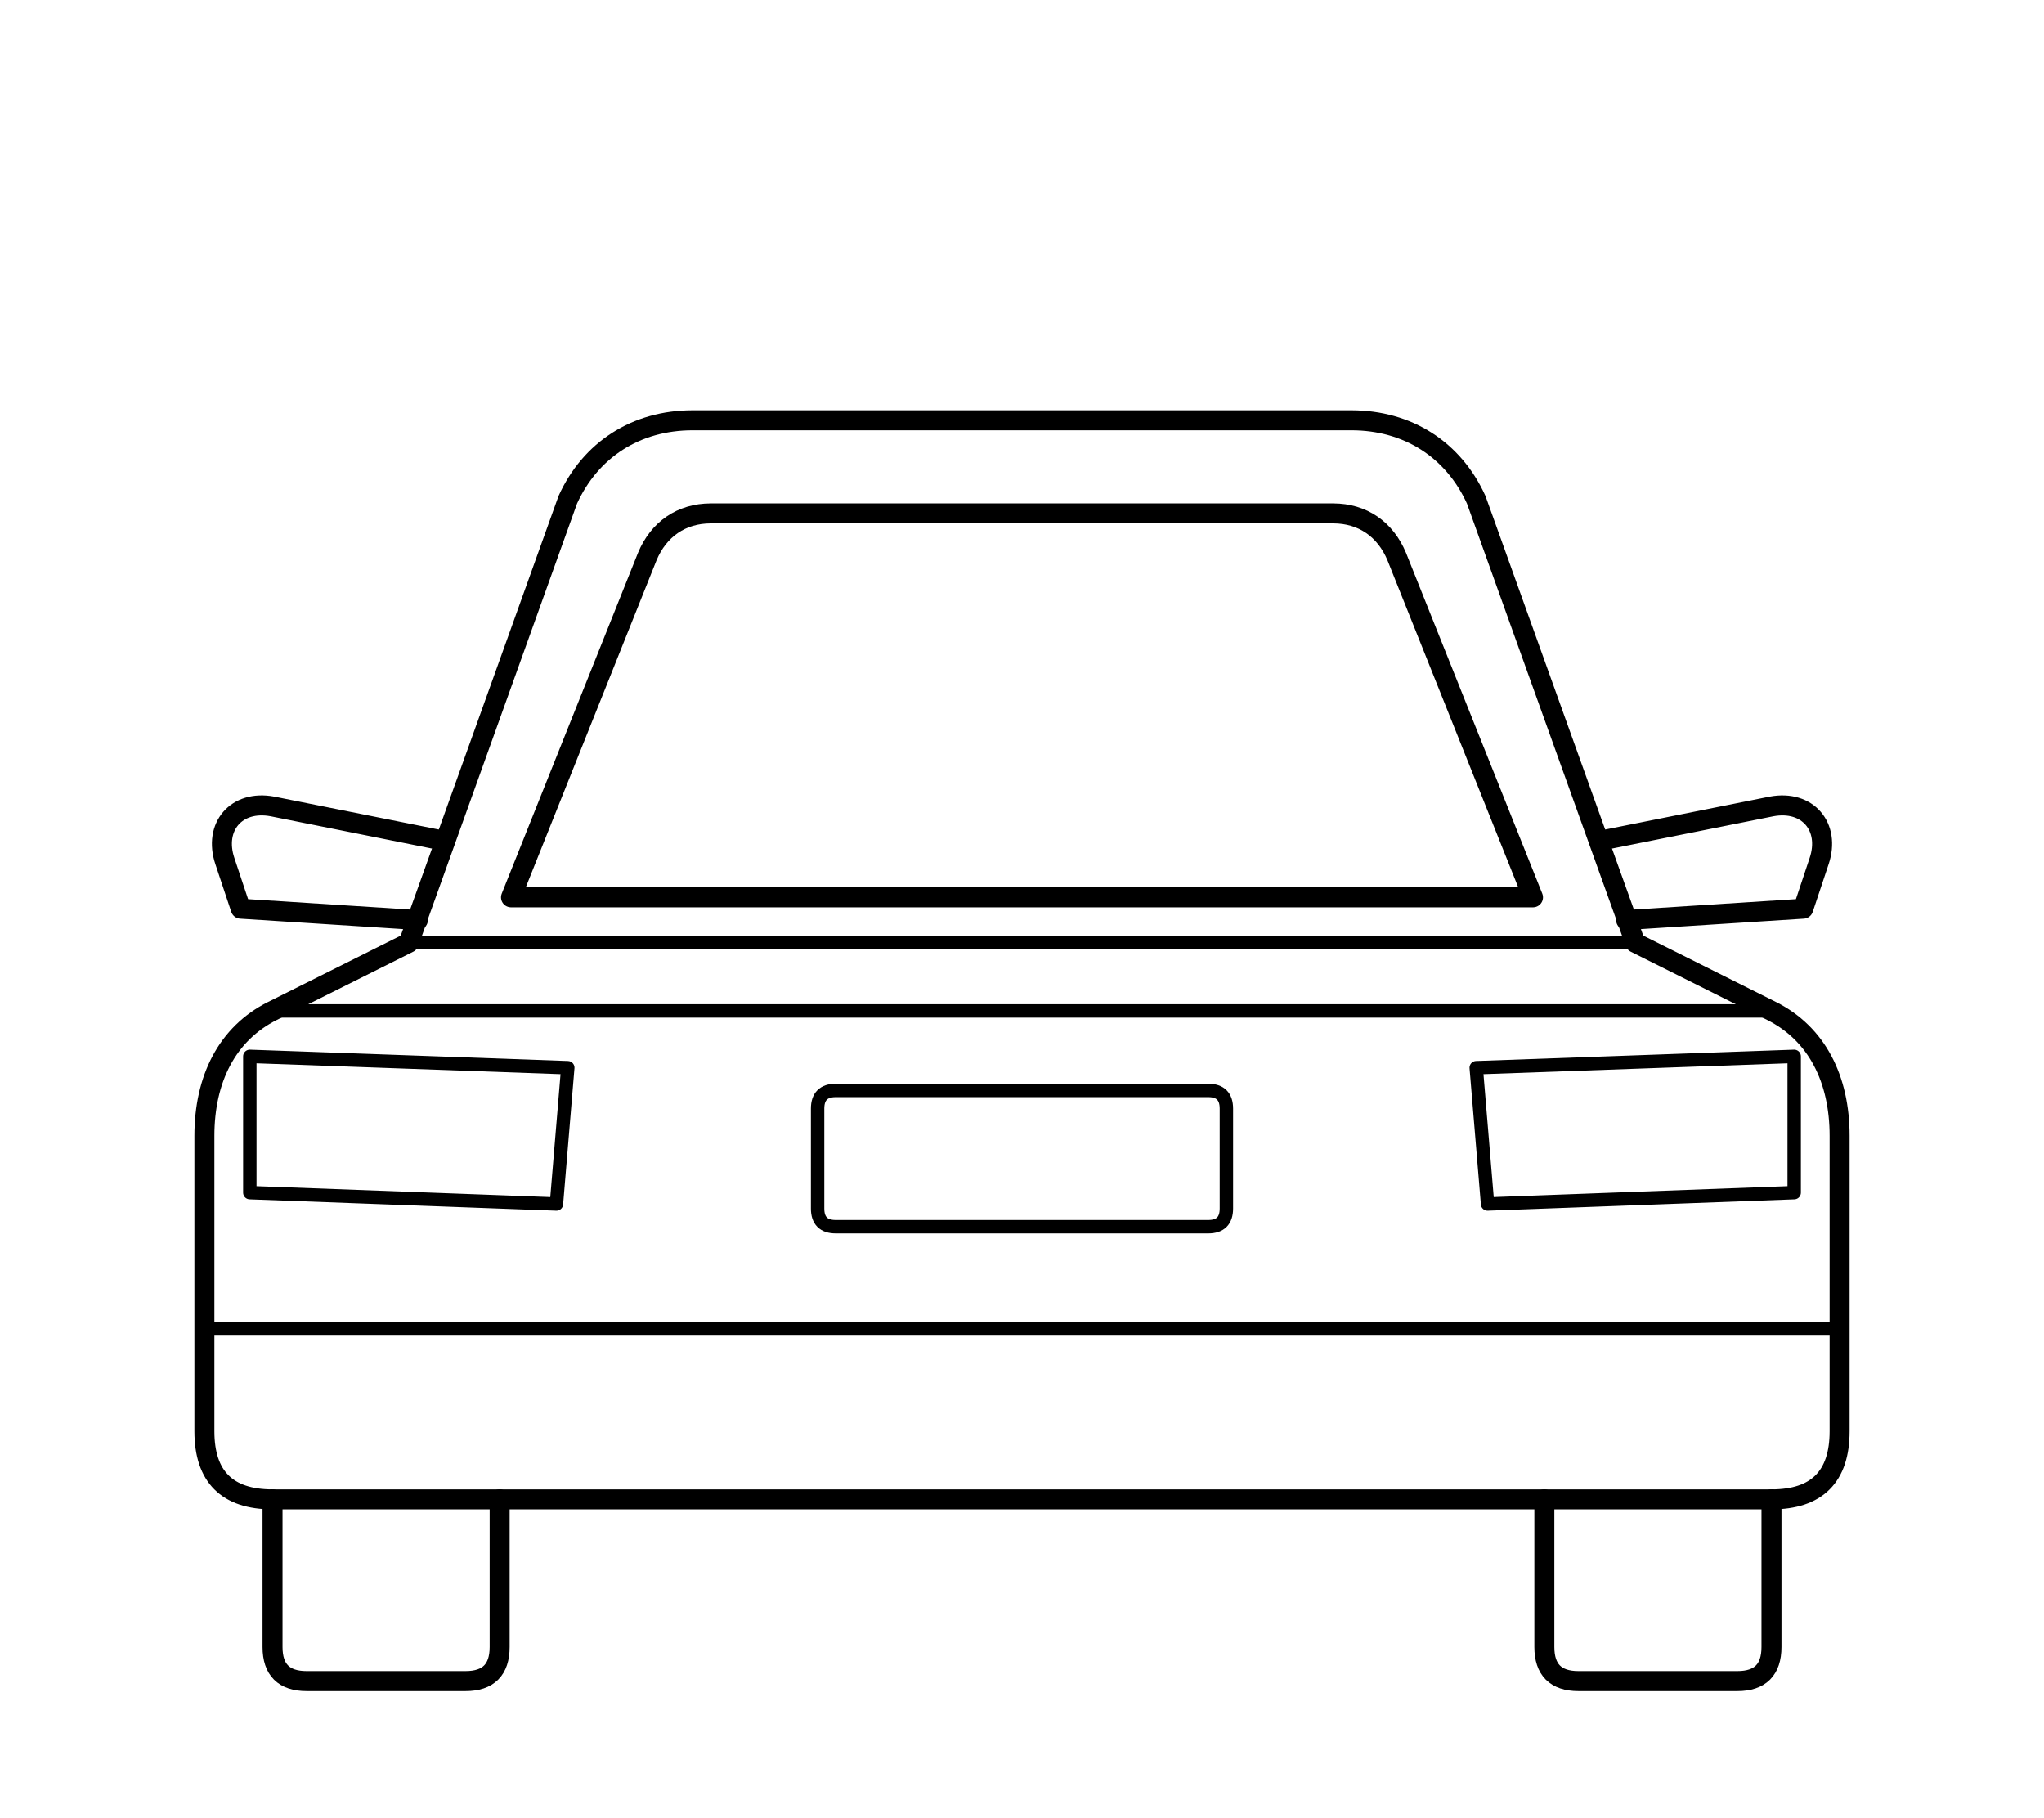
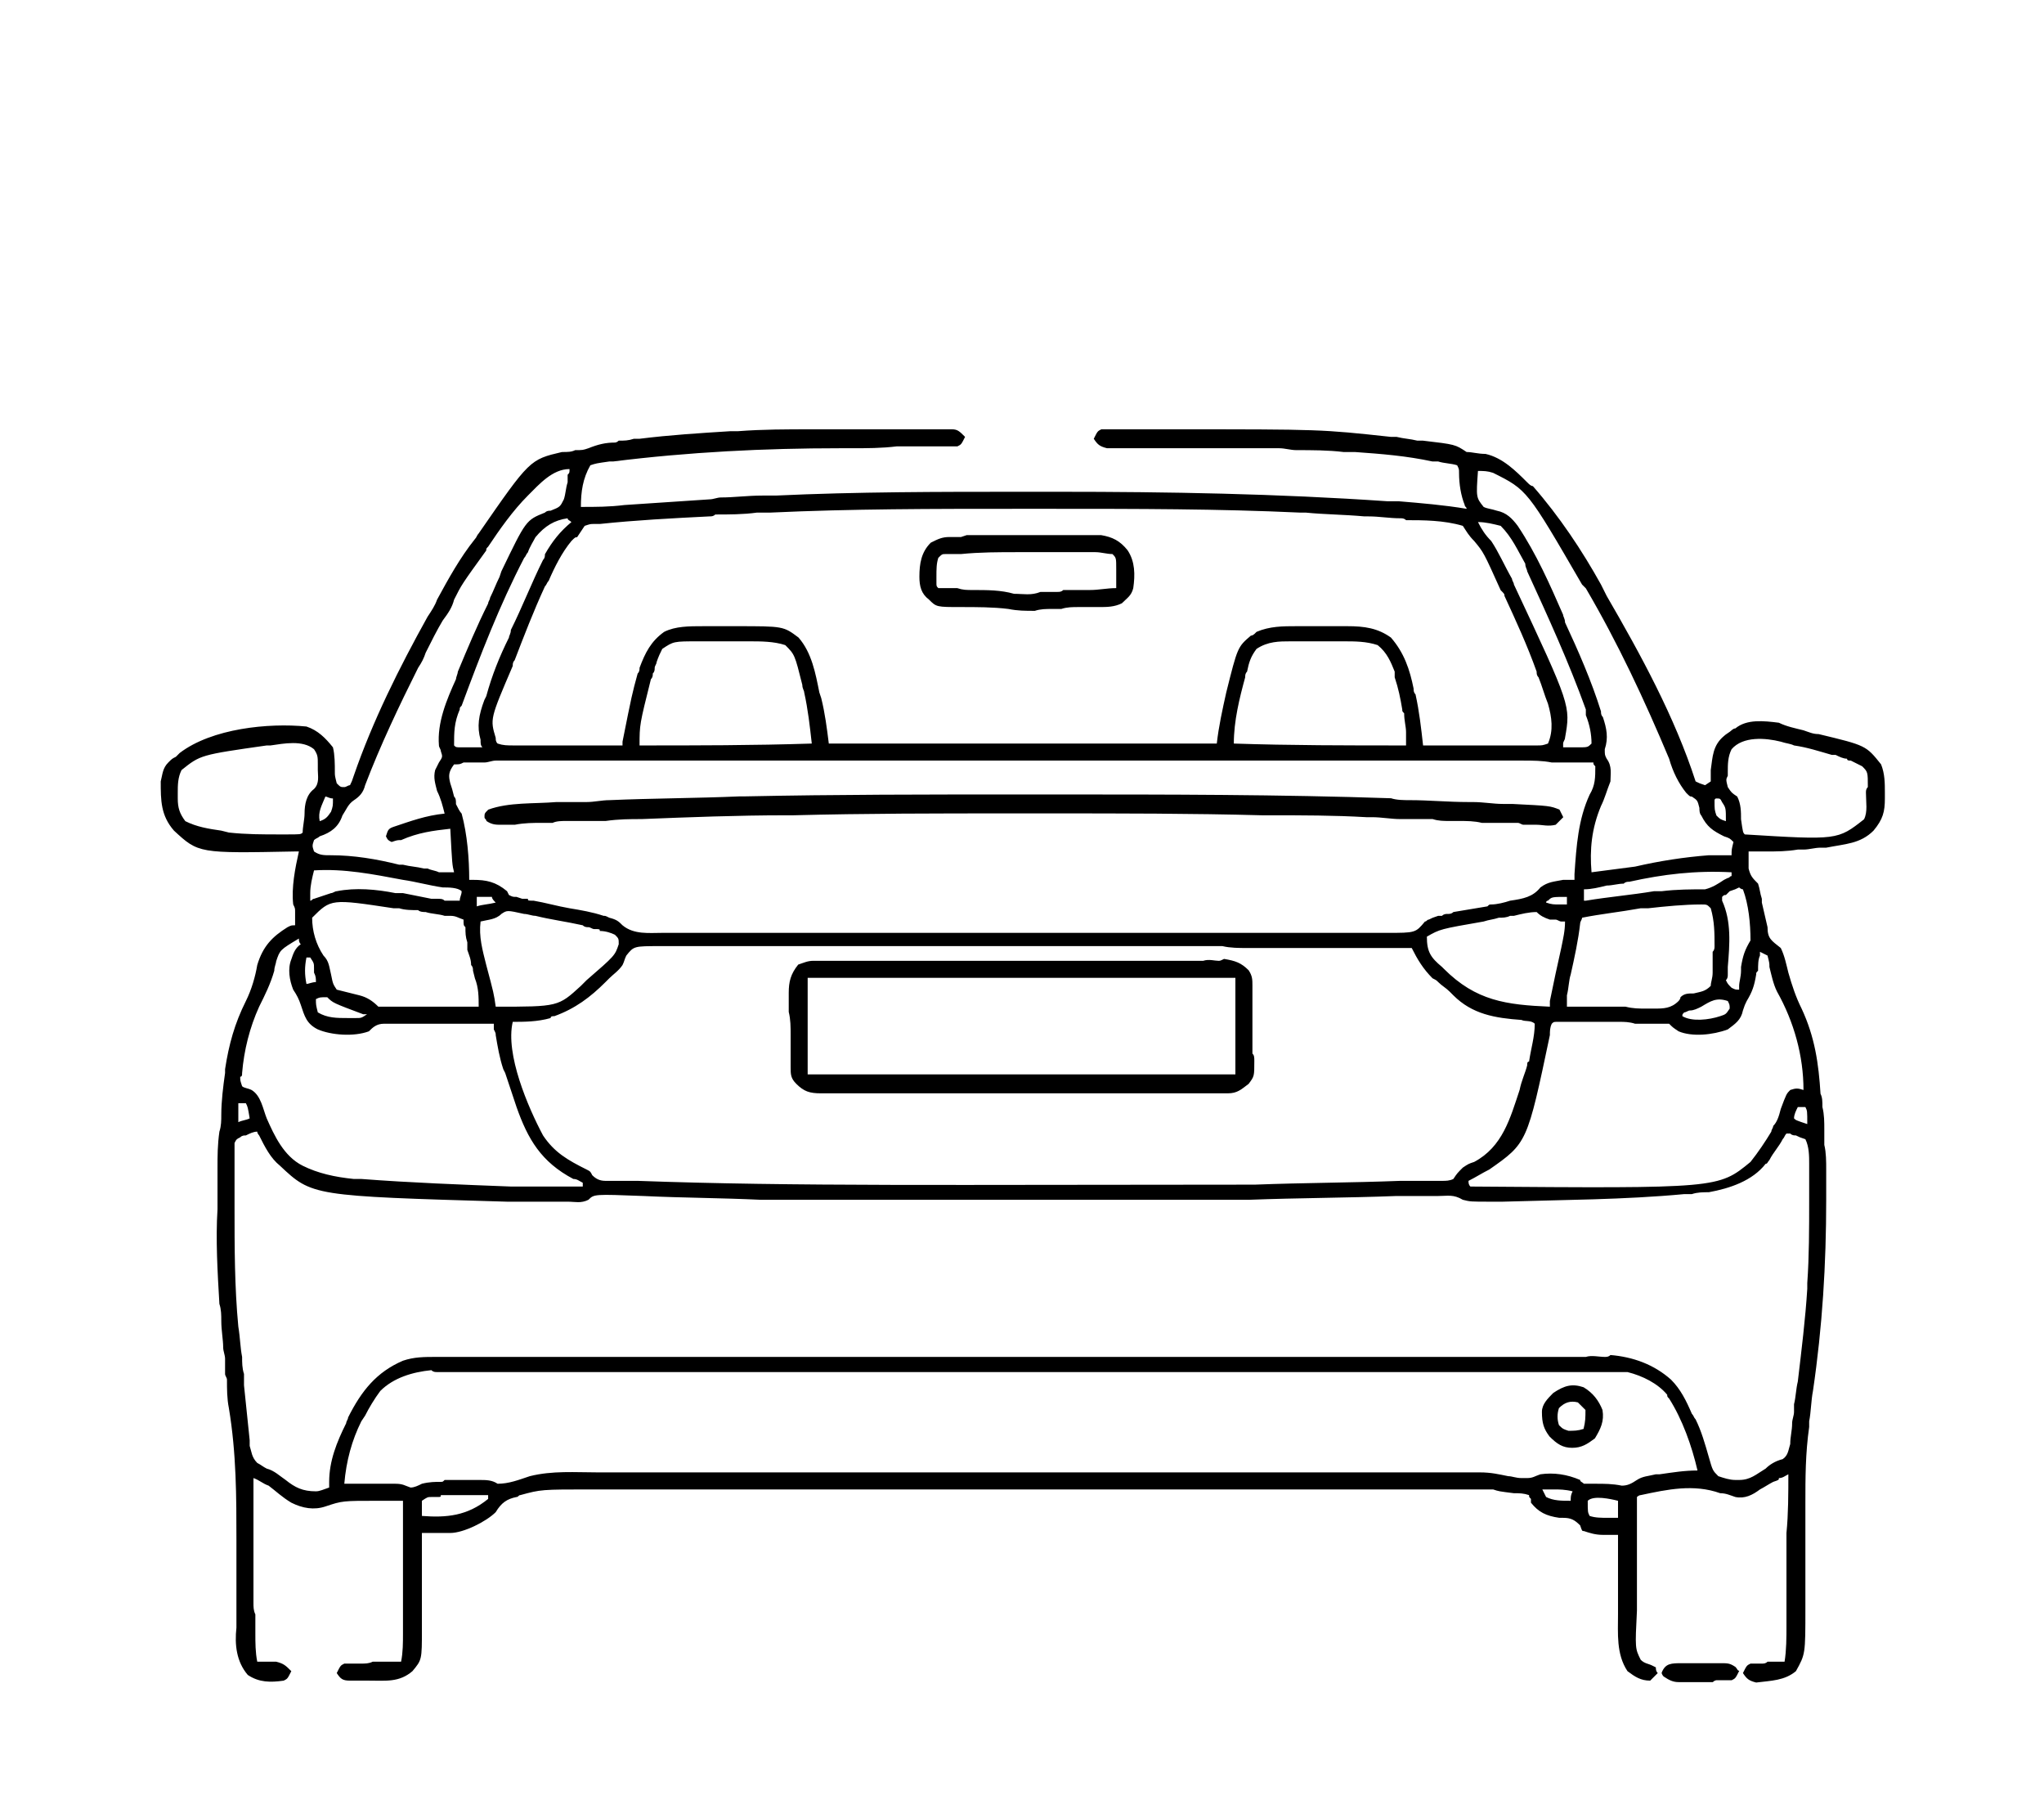
- <svg xmlns="http://www.w3.org/2000/svg" viewBox="0 0 90 80" fill="none" stroke="#000" stroke-linecap="round" stroke-linejoin="round">
-   <g stroke-width="0.88">
-     <path d="M12 66H78C80 66 81 65 81 63V50C81 47.5 80 45.5 78 44.5L72 41.5L65 22C64 19.8 62 18.5 59.5 18.5H30.5C28 18.5 26 19.8 25 22L18 41.5L12 44.5C10 45.5 9 47.5 9 50V63C9 65 10 66 12 66Z" />
-     <path d="M22.5 39.5L28.5 24.5C29 23.3 30 22.6 31.3 22.6H58.7C60 22.6 61 23.3 61.5 24.5L67.5 39.5Z" />
-     <path d="M19.5 37L12 35.5C10.4 35.2 9.4 36.4 9.9 37.9L10.6 40L18.4 40.5" />
-     <path d="M 70.5 37 L 78 35.5 C 79.6 35.2 80.6 36.4 80.1 37.9 L 79.4 40 L 71.6 40.5" />
-     <path d="M12 66V72.5Q12 74 13.5 74H20.5Q22 74 22 72.5V66" />
-     <path d="M68 66V72.5Q68 74 69.5 74H76.5Q78 74 78 72.5V66" />
-   </g>
-   <g stroke-width="0.59">
-     <path d="M12 44.5H78M18 41.5H72" />
-     <path d="M11 46.5L25 47L24.5 53L11 52.5Z" />
-     <path d="M 79 46.5 L 65 47 L 65.5 53 L 79 52.5 Z" />
-     <path d="M36.8 48H53.2Q54 48 54 48.8V53.2Q54 54 53.2 54H36.8Q36 54 36 53.2V48.8Q36 48 36.8 48Z" />
-     <path d="M9 58.5H81" />
+ <svg xmlns="http://www.w3.org/2000/svg" viewBox="0 0 90 80">
+   <g fill="#000" stroke="none" fill-rule="evenodd" transform="translate(2.81 14.90) scale(0.083333)">
+     <path d="M0 0 C11 -0 23 -0 34 -0 C38 -0 41 -0 45 -0 C49 -0 54 -0 58 -0 C60 -0 61 -0 63 -0 C65 -0 67 -0 70 -0 C70 -0 70 -0 74 -0 C77 0 78 1 81 4 C79 8 79 8 77 9 C75 9 72 9 70 9 C70 9 70 9 68 9 C65 9 63 9 61 9 C59 9 57 9 56 9 C52 9 49 9 45 9 C37 10 29 10 21 10 C19 10 17 10 15 10 C-25 10 -65 12 -105 17 C-105 17 -105 17 -107 17 C-114 18 -114 18 -117 19 C-121 26 -122 33 -122 41 C-114 41 -107 41 -99 40 C-84 39 -69 38 -54 37 C-52 37 -50 36 -48 36 C-41 36 -34 35 -26 35 C-24 35 -22 35 -19 35 C24 33 67 33 110 33 C117 33 124 33 131 33 C188 33 246 34 304 38 C306 38 308 38 310 38 C322 39 334 40 346 42 C346 41 345 41 345 40 C343 35 342 29 342 23 C342 21 342 21 341 19 C338 18 334 18 331 17 C330 17 329 17 328 17 C314 14 301 13 287 12 C285 12 283 12 281 12 C273 11 264 11 256 11 C253 11 250 10 247 10 C235 10 223 10 210 10 C205 10 200 10 195 10 C190 10 185 10 180 10 C176 10 173 10 170 10 C169 10 167 10 166 10 C163 10 161 10 159 10 C158 10 157 10 156 10 C152 9 151 8 149 5 C151 1 151 1 153 0 C155 -0 157 -0 159 -0 C160 -0 160 -0 161 -0 C163 -0 165 -0 168 -0 C169 -0 171 -0 172 -0 C176 -0 180 -0 185 -0 C187 -0 190 -0 192 -0 C269 -0 269 -0 306 4 C307 4 308 4 309 4 C313 5 316 5 320 6 C321 6 322 6 323 6 C340 8 340 8 346 12 C349 12 352 13 356 13 C365 15 372 22 378 28 C379 29 380 30 381 30 C395 46 407 64 417 82 C418 84 419 86 420 88 C438 119 456 152 467 186 C469 187 469 187 472 188 C472 188 472 188 475 186 C475 183 475 183 475 180 C476 173 476 167 482 162 C483 161 485 160 486 159 C486 159 487 158 488 158 C494 153 503 154 511 155 C515 157 520 158 524 159 C527 160 529 161 532 161 C557 167 557 167 565 177 C567 182 567 187 567 192 C567 193 567 194 567 195 C567 202 566 206 561 212 C554 219 546 219 536 221 C535 221 534 221 533 221 C530 221 527 222 524 222 C523 222 522 222 521 222 C515 223 510 223 504 223 C503 223 502 223 501 223 C499 223 497 223 495 223 C495 225 495 227 495 229 C495 230 495 231 495 232 C496 236 497 237 500 240 C501 243 501 245 502 248 C502 248 502 249 502 250 C503 254 504 259 505 263 C505 269 507 270 512 274 C514 278 515 283 516 287 C518 294 520 300 523 306 C530 321 532 335 533 351 C534 353 534 355 534 358 C535 362 535 366 535 370 C535 376 535 376 535 378 C536 382 536 387 536 391 C536 392 536 393 536 394 C536 397 536 401 536 404 C536 404 536 404 536 407 C536 441 534 474 529 508 C528 513 528 519 527 524 C527 525 527 526 527 527 C525 541 525 554 525 567 C525 570 525 573 525 576 C525 585 525 593 525 602 C525 607 525 612 525 617 C525 619 525 621 525 623 C525 647 525 647 520 656 C514 661 507 661 499 662 C495 661 494 660 492 657 C494 653 494 653 496 652 C497 652 499 652 500 652 C501 652 502 652 502 652 C503 652 504 652 505 651 C505 651 505 651 507 651 C510 651 512 651 514 651 C515 645 515 638 515 632 C515 631 515 631 515 629 C515 626 515 623 515 621 C515 619 515 617 515 615 C515 609 515 604 515 599 C515 594 515 588 515 583 C516 573 516 562 516 552 C514 553 513 554 511 554 C511 555 511 555 508 556 C506 557 503 559 501 560 C497 563 493 565 488 564 C485 563 483 562 480 562 C466 557 452 560 438 563 C437 563 436 564 436 564 C436 567 436 567 436 571 C436 572 436 572 436 573 C436 575 436 578 436 580 C436 582 436 583 436 585 C436 589 436 592 436 596 C436 600 436 604 436 609 C436 612 436 616 436 619 C436 621 436 622 436 624 C435 644 435 644 438 650 C440 652 442 652 444 653 C444 653 444 653 446 654 C446 655 446 656 447 657 C445 659 445 659 443 661 C438 661 435 659 431 656 C425 647 426 636 426 626 C426 625 426 625 426 622 C426 618 426 615 426 611 C426 608 426 606 426 603 C426 597 426 590 426 584 C425 584 424 584 424 584 C423 584 422 584 421 584 C420 584 419 584 418 584 C414 584 411 583 408 582 C407 582 407 582 406 579 C403 576 401 575 397 575 C396 575 396 575 395 575 C388 574 384 572 380 567 C380 566 380 566 380 565 C379 564 379 564 379 563 C376 562 374 562 371 562 C363 561 363 561 360 560 C357 560 354 560 352 560 C351 560 351 560 349 560 C346 560 344 560 341 560 C339 560 337 560 335 560 C329 560 324 560 318 560 C312 560 306 560 300 560 C289 560 278 560 266 560 C256 560 246 560 236 560 C235 560 234 560 234 560 C231 560 228 560 225 560 C199 560 173 560 147 560 C124 560 101 560 78 560 C52 560 26 560 0 560 C-2 560 -5 560 -8 560 C-8 560 -8 560 -10 560 C-20 560 -30 560 -41 560 C-52 560 -64 560 -76 560 C-82 560 -88 560 -94 560 C-99 560 -105 560 -110 560 C-112 560 -114 560 -116 560 C-143 560 -143 560 -154 563 C-155 563 -155 564 -156 564 C-161 565 -164 567 -167 572 C-172 577 -184 583 -191 583 C-192 583 -192 583 -193 583 C-194 583 -195 583 -196 583 C-196 583 -197 583 -198 583 C-199 583 -199 583 -200 583 C-202 583 -204 583 -206 583 C-206 583 -206 583 -206 585 C-206 592 -206 599 -206 606 C-206 610 -206 614 -206 617 C-206 621 -206 624 -206 628 C-206 630 -206 632 -206 634 C-206 650 -206 650 -211 656 C-218 662 -225 661 -234 661 C-235 661 -236 661 -237 661 C-239 661 -240 661 -241 661 C-242 661 -242 661 -244 661 C-248 661 -249 660 -251 657 C-249 653 -249 653 -247 652 C-245 652 -243 652 -240 652 C-240 652 -239 652 -238 652 C-236 652 -234 652 -232 651 C-231 651 -229 651 -228 651 C-224 651 -221 651 -217 651 C-216 646 -216 641 -216 636 C-216 635 -216 635 -216 634 C-216 631 -216 629 -216 626 C-216 625 -216 623 -216 621 C-216 617 -216 612 -216 607 C-216 603 -216 598 -216 593 C-216 584 -216 575 -216 566 C-220 566 -223 566 -226 566 C-227 566 -228 566 -229 566 C-248 566 -248 566 -257 569 C-263 571 -269 570 -275 567 C-280 564 -283 561 -287 558 C-290 557 -292 555 -295 554 C-295 565 -295 577 -295 588 C-295 594 -295 599 -295 604 C-295 610 -295 615 -295 620 C-295 622 -295 624 -294 626 C-294 628 -294 631 -294 634 C-294 635 -294 636 -294 636 C-294 641 -294 646 -293 651 C-293 651 -293 651 -290 651 C-289 651 -288 651 -286 651 C-286 651 -286 651 -283 651 C-279 652 -278 653 -275 656 C-277 660 -277 660 -279 661 C-286 662 -292 662 -298 658 C-304 651 -305 642 -304 633 C-304 633 -304 633 -304 630 C-304 628 -304 626 -304 624 C-304 621 -304 618 -304 615 C-304 606 -304 597 -304 587 C-304 564 -304 541 -308 517 C-309 512 -309 507 -309 502 C-309 501 -310 500 -310 499 C-310 496 -310 494 -310 491 C-310 489 -311 487 -311 485 C-311 481 -312 476 -312 471 C-312 468 -312 465 -313 462 C-314 445 -315 428 -314 412 C-314 409 -314 406 -314 403 C-314 400 -314 397 -314 393 C-314 392 -314 391 -314 390 C-314 384 -314 378 -313 371 C-312 368 -312 365 -312 362 C-312 355 -311 347 -310 340 C-310 339 -310 339 -310 338 C-308 325 -305 314 -299 302 C-296 296 -294 289 -293 283 C-290 273 -285 268 -277 263 C-275 262 -275 262 -273 262 C-273 261 -273 259 -273 258 C-273 257 -273 256 -273 255 C-273 253 -273 253 -274 251 C-275 242 -273 232 -271 223 C-271 223 -271 223 -273 223 C-324 224 -324 224 -337 212 C-344 204 -344 196 -344 186 C-343 182 -343 179 -340 176 C-338 174 -338 174 -336 173 C-335 172 -335 172 -334 171 C-317 158 -287 155 -267 157 C-261 159 -257 163 -253 168 C-252 172 -252 177 -252 181 C-252 183 -252 183 -251 187 C-249 189 -249 189 -247 189 C-246 189 -245 188 -244 188 C-243 186 -243 186 -242 183 C-232 154 -218 126 -203 99 C-201 96 -199 93 -198 90 C-192 79 -186 68 -178 58 C-177 57 -177 56 -176 55 C-149 16 -149 16 -132 12 C-129 12 -127 12 -125 11 C-121 11 -121 11 -118 10 C-113 8 -109 7 -104 7 C-104 7 -103 7 -102 6 C-99 6 -97 6 -94 5 C-93 5 -92 5 -91 5 C-75 3 -59 2 -43 1 C-42 1 -41 1 -39 1 C-26 0 -13 0 0 0 Z M-150 35 C-158 43 -165 53 -171 62 C-172 63 -172 63 -172 64 C-185 82 -185 82 -189 90 C-190 94 -192 97 -195 101 C-198 106 -201 112 -204 118 C-205 121 -206 123 -208 126 C-218 146 -228 167 -236 188 C-237 192 -239 194 -242 196 C-245 198 -246 201 -248 204 C-250 210 -254 213 -260 215 C-261 216 -262 216 -263 217 C-264 220 -264 220 -263 223 C-260 225 -258 225 -254 225 C-242 225 -230 227 -218 230 C-217 230 -217 230 -216 230 C-212 231 -209 231 -205 232 C-204 232 -204 232 -203 232 C-201 233 -199 233 -197 234 C-194 234 -194 234 -189 234 C-190 230 -190 230 -191 211 C-200 212 -208 213 -217 217 C-219 217 -219 217 -222 218 C-224 217 -224 217 -225 215 C-224 212 -224 211 -221 210 C-212 207 -204 204 -194 203 C-195 199 -196 195 -198 191 C-199 187 -200 184 -199 180 C-198 178 -198 178 -197 176 C-195 173 -195 173 -196 170 C-196 169 -197 168 -197 167 C-198 155 -193 143 -188 132 C-188 131 -187 129 -187 128 C-182 116 -177 104 -171 92 C-171 91 -170 90 -170 89 C-168 85 -167 82 -165 78 C-165 78 -165 78 -164 75 C-151 48 -151 48 -141 44 C-140 43 -139 43 -138 43 C-133 41 -133 41 -131 37 C-130 34 -130 31 -129 28 C-129 27 -129 25 -129 24 C-128 23 -128 23 -128 21 C-137 21 -144 29 -150 35 Z M352 22 C351 36 351 36 355 41 C357 42 359 42 362 43 C367 44 370 47 373 51 C383 66 390 82 397 98 C397 99 398 100 398 102 C405 117 412 133 417 149 C417 150 417 151 418 152 C420 158 421 163 419 169 C419 172 419 172 420 174 C423 178 422 182 422 186 C420 191 419 195 417 199 C412 211 411 222 412 234 C420 233 427 232 435 231 C448 228 461 226 474 225 C475 225 475 225 478 225 C480 225 483 225 486 225 C486 222 486 222 487 218 C485 216 485 216 482 215 C476 212 473 210 470 204 C469 203 469 201 469 200 C468 196 468 196 465 194 C464 194 464 194 462 192 C458 187 455 181 453 174 C440 143 426 113 409 84 C408 83 408 83 407 82 C378 32 378 32 360 23 C357 22 355 22 352 22 Z M-22 44 C-24 44 -26 44 -29 44 C-36 45 -44 45 -51 45 C-52 46 -53 46 -54 46 C-74 47 -93 48 -112 50 C-113 50 -114 50 -115 50 C-117 50 -117 50 -120 51 C-122 54 -122 54 -124 57 C-125 57 -125 57 -127 59 C-132 65 -136 73 -139 80 C-140 81 -140 82 -141 83 C-147 96 -152 109 -157 122 C-158 123 -158 124 -158 125 C-170 153 -170 153 -167 163 C-167 164 -167 165 -166 166 C-163 167 -161 167 -157 167 C-156 167 -155 167 -153 167 C-152 167 -151 167 -149 167 C-148 167 -146 167 -145 167 C-141 167 -137 167 -134 167 C-130 167 -126 167 -122 167 C-115 167 -108 167 -100 167 C-100 167 -100 167 -100 165 C-95 140 -95 140 -92 129 C-91 128 -91 127 -91 126 C-88 118 -85 112 -78 107 C-72 104 -65 104 -57 104 C-56 104 -56 104 -55 104 C-53 104 -51 104 -49 104 C-46 104 -43 104 -40 104 C-15 104 -15 104 -7 110 C-0 118 2 129 4 139 C4 139 4 139 5 142 C7 150 8 158 9 166 C76 166 144 166 214 166 C215 157 217 148 219 139 C225 115 225 115 232 109 C232 109 233 109 234 108 C234 108 235 107 235 107 C242 104 249 104 256 104 C257 104 258 104 259 104 C261 104 263 104 265 104 C268 104 271 104 274 104 C276 104 278 104 280 104 C281 104 282 104 283 104 C292 104 299 105 306 110 C313 118 316 127 318 137 C318 138 318 139 319 140 C321 149 322 158 323 167 C331 167 339 167 347 167 C351 167 355 167 359 167 C362 167 366 167 370 167 C371 167 372 167 374 167 C376 167 378 167 380 167 C381 167 382 167 383 167 C386 167 386 167 389 166 C392 159 391 152 389 145 C387 140 386 136 384 131 C383 130 383 129 383 128 C378 114 372 101 366 88 C366 87 366 87 364 85 C355 65 355 65 350 59 C347 56 346 54 344 51 C334 48 323 48 314 48 C313 47 312 47 311 47 C305 47 300 46 294 46 C293 46 292 46 292 46 C281 45 271 45 261 44 C260 44 260 44 258 44 C215 42 171 42 128 42 C121 42 114 42 107 42 C64 42 21 42 -22 44 Z M-129 47 C-136 48 -141 51 -146 57 C-147 59 -149 62 -150 65 C-151 66 -151 67 -152 68 C-165 93 -175 119 -185 146 C-186 147 -186 147 -186 148 C-189 155 -189 160 -189 167 C-188 168 -188 168 -185 168 C-184 168 -182 168 -181 168 C-180 168 -179 168 -177 168 C-176 168 -175 168 -174 168 C-175 167 -175 166 -175 164 C-177 157 -176 151 -173 143 C-173 143 -173 143 -172 141 C-169 130 -165 120 -160 110 C-160 109 -159 108 -159 106 C-153 94 -148 81 -142 69 C-141 68 -141 67 -141 66 C-137 59 -133 54 -127 49 C-128 48 -129 48 -129 47 Z M352 49 C354 53 356 56 359 59 C363 65 366 72 370 79 C370 80 371 81 371 82 C401 146 401 146 398 163 C398 164 397 165 397 166 C397 167 397 167 397 168 C399 168 400 168 402 168 C403 168 404 168 405 168 C410 168 410 168 412 166 C412 161 411 156 409 151 C409 150 409 149 409 148 C400 123 389 99 378 75 C378 74 377 73 377 71 C373 64 370 57 364 51 C360 50 356 49 352 49 Z M-79 116 C-80 118 -81 120 -82 123 C-82 124 -83 125 -83 126 C-83 127 -83 128 -84 129 C-84 130 -84 131 -85 132 C-91 156 -91 156 -91 167 C-61 167 -31 167 -0 166 C-1 157 -2 148 -4 139 C-4 138 -5 137 -5 135 C-9 119 -9 119 -14 114 C-20 112 -27 112 -33 112 C-34 112 -35 112 -36 112 C-38 112 -40 112 -42 112 C-45 112 -48 112 -51 112 C-53 112 -55 112 -57 112 C-58 112 -59 112 -60 112 C-73 112 -73 112 -79 116 Z M235 116 C232 120 231 123 230 128 C229 129 229 130 229 131 C226 142 223 154 223 166 C253 167 283 167 314 167 C314 166 314 164 314 163 C314 162 314 161 314 160 C314 157 313 154 313 150 C312 149 312 149 312 148 C311 142 310 137 308 131 C308 130 308 129 308 128 C306 123 304 118 299 114 C293 112 287 112 281 112 C280 112 279 112 278 112 C276 112 274 112 272 112 C268 112 265 112 262 112 C260 112 258 112 256 112 C255 112 254 112 253 112 C247 112 241 112 235 116 Z M486 169 C484 173 484 177 484 181 C484 182 484 182 484 183 C483 185 483 185 484 189 C486 192 486 192 489 194 C491 198 491 202 491 206 C492 213 492 213 493 214 C542 217 542 217 556 206 C558 202 557 197 557 192 C557 191 557 190 558 189 C558 181 558 181 555 178 C553 177 551 176 549 175 C548 175 547 175 547 174 C545 174 543 173 541 172 C540 172 540 172 539 172 C532 170 526 168 519 167 C517 166 515 166 512 165 C504 163 492 162 486 169 Z M-286 167 C-287 167 -288 167 -288 167 C-323 172 -323 172 -333 180 C-335 184 -335 188 -335 192 C-335 193 -335 194 -335 195 C-335 200 -334 203 -331 207 C-325 210 -319 211 -312 212 C-312 212 -312 212 -308 213 C-299 214 -290 214 -281 214 C-280 214 -279 214 -278 214 C-270 214 -270 214 -269 213 C-269 210 -268 206 -268 203 C-268 198 -267 193 -263 190 C-260 187 -261 183 -261 180 C-261 179 -261 178 -261 177 C-261 173 -261 172 -263 169 C-269 164 -279 166 -286 167 Z M-173 176 C-177 176 -180 176 -184 176 C-186 177 -186 177 -189 177 C-192 181 -192 183 -191 187 C-190 190 -190 190 -189 194 C-188 195 -188 196 -188 198 C-187 200 -186 202 -185 203 C-182 214 -181 227 -181 238 C-181 238 -181 238 -179 238 C-172 238 -167 239 -161 244 C-161 244 -161 244 -160 246 C-158 247 -158 247 -156 247 C-156 247 -156 247 -153 248 C-152 248 -151 248 -150 248 C-150 249 -150 249 -147 249 C-141 250 -134 252 -128 253 C-122 254 -116 255 -110 257 C-109 257 -109 257 -107 258 C-103 259 -102 260 -100 262 C-94 267 -86 266 -79 266 C-77 266 -75 266 -74 266 C-69 266 -64 266 -59 266 C-54 266 -49 266 -44 266 C-34 266 -25 266 -15 266 C-7 266 1 266 9 266 C11 266 12 266 13 266 C15 266 18 266 20 266 C42 266 63 266 85 266 C104 266 122 266 141 266 C163 266 185 266 206 266 C209 266 211 266 213 266 C214 266 215 266 217 266 C225 266 233 266 241 266 C250 266 260 266 270 266 C275 266 280 266 285 266 C290 266 294 266 299 266 C300 266 302 266 304 266 C319 266 319 266 324 260 C325 260 325 259 326 259 C328 258 328 258 331 257 C331 257 332 257 333 257 C334 256 335 256 336 256 C337 256 338 256 339 255 C345 254 351 253 357 252 C358 251 358 251 359 251 C362 251 366 250 369 249 C376 248 381 247 385 242 C389 239 392 239 397 238 C398 238 399 238 400 238 C401 238 402 238 403 238 C403 238 403 238 403 235 C404 220 405 206 411 193 C414 188 414 184 414 178 C413 177 413 177 413 176 C410 176 408 176 405 176 C400 176 396 176 391 176 C386 175 381 175 376 175 C375 175 374 175 373 175 C370 175 367 175 364 175 C361 175 359 175 357 175 C350 175 344 175 338 175 C332 175 326 175 319 175 C306 175 293 175 280 175 C268 175 257 175 245 175 C244 175 244 175 243 175 C240 175 236 175 233 175 C204 175 175 175 146 175 C120 175 94 175 68 175 C38 175 9 175 -20 175 C-23 175 -26 175 -29 175 C-30 175 -31 175 -32 175 C-43 175 -55 175 -66 175 C-79 175 -93 175 -106 175 C-112 175 -119 175 -126 175 C-132 175 -138 175 -144 175 C-147 175 -149 175 -151 175 C-154 175 -157 175 -160 175 C-161 175 -162 175 -163 175 C-163 175 -163 175 -165 175 C-166 175 -167 175 -167 175 C-169 175 -171 176 -173 176 Z M-257 194 C-259 199 -261 202 -260 207 C-257 206 -256 205 -254 202 C-253 199 -253 199 -253 195 C-255 195 -256 194 -257 194 Z M478 195 C477 195 477 196 477 196 C477 201 477 201 478 204 C480 206 480 206 483 207 C483 200 483 200 481 197 C480 195 480 195 478 195 Z M-263 233 C-264 237 -265 241 -265 245 C-265 246 -265 247 -265 247 C-265 248 -265 248 -265 249 C-264 249 -264 248 -263 248 C-260 247 -257 246 -254 245 C-253 245 -252 244 -251 244 C-241 242 -230 243 -220 245 C-219 245 -219 245 -216 245 C-211 246 -206 247 -201 248 C-200 248 -199 248 -198 248 C-196 248 -195 248 -194 249 C-192 249 -189 249 -186 249 C-186 247 -185 246 -185 244 C-187 242 -192 242 -195 242 C-202 241 -209 239 -216 238 C-232 235 -247 232 -263 233 Z M432 239 C431 239 430 239 429 240 C426 240 423 241 420 241 C416 242 412 243 408 243 C408 245 408 247 408 249 C408 249 409 249 409 249 C421 247 433 246 445 244 C446 244 448 244 449 244 C457 243 465 243 472 243 C476 242 479 240 482 238 C482 238 482 238 484 237 C485 237 485 236 486 236 C486 235 486 235 486 234 C467 233 450 235 432 239 Z M490 242 C488 243 488 243 485 244 C484 245 484 245 483 246 C482 246 482 246 481 247 C481 248 481 248 481 249 C486 260 485 272 484 284 C484 286 484 287 484 288 C484 289 484 290 483 291 C484 293 484 293 486 295 C488 296 488 296 490 296 C490 295 490 295 490 294 C490 292 491 289 491 286 C491 285 491 285 491 284 C492 278 493 275 496 270 C496 261 495 251 492 243 C491 243 490 242 490 242 Z M-177 247 C-177 249 -177 250 -177 252 C-174 251 -171 251 -167 250 C-168 249 -169 248 -169 247 C-171 247 -171 247 -173 247 C-175 247 -176 247 -177 247 Z M389 249 C388 249 388 250 388 250 C391 251 392 251 395 251 C396 251 397 251 399 251 C399 250 399 248 399 247 C391 247 391 247 389 249 Z M-264 258 C-264 265 -262 272 -258 278 C-255 281 -255 284 -254 288 C-253 293 -253 293 -251 296 C-247 297 -243 298 -239 299 C-235 300 -232 302 -229 305 C-228 305 -226 305 -224 305 C-224 305 -224 305 -221 305 C-220 305 -219 305 -218 305 C-217 305 -217 305 -214 305 C-210 305 -206 305 -203 305 C-200 305 -198 305 -195 305 C-189 305 -182 305 -176 305 C-176 300 -176 295 -178 290 C-178 290 -178 290 -179 286 C-179 285 -179 284 -180 283 C-180 280 -181 278 -182 275 C-182 274 -182 273 -182 271 C-183 268 -183 266 -183 263 C-184 262 -184 262 -184 259 C-187 258 -188 257 -191 257 C-192 257 -193 257 -194 257 C-197 256 -201 256 -204 255 C-205 255 -207 255 -208 254 C-211 254 -215 254 -218 253 C-219 253 -220 253 -221 253 C-254 248 -254 248 -264 258 Z M442 253 C441 253 439 253 438 253 C427 255 417 256 407 258 C407 259 406 260 406 261 C405 270 403 279 401 288 C400 291 400 295 399 299 C399 300 399 301 399 302 C399 303 399 304 399 305 C406 305 414 305 422 305 C425 305 427 305 430 305 C434 306 437 306 441 306 C442 306 443 306 445 306 C450 306 454 306 458 302 C458 302 459 301 459 300 C461 298 463 298 466 298 C470 297 472 297 475 294 C475 292 476 290 476 287 C476 287 476 287 476 284 C476 282 476 279 476 276 C477 275 477 274 477 273 C477 266 477 260 475 253 C473 251 473 251 470 251 C461 251 451 252 442 253 Z M-164 256 C-167 259 -171 259 -175 260 C-176 268 -174 275 -172 283 C-168 298 -168 298 -167 305 C-134 305 -134 305 -122 294 C-121 293 -120 292 -119 291 C-104 278 -104 278 -102 272 C-102 269 -102 269 -104 267 C-106 266 -109 265 -112 265 C-112 264 -112 264 -115 264 C-116 264 -117 263 -118 263 C-119 263 -120 263 -121 262 C-130 260 -138 259 -146 257 C-148 257 -150 256 -152 256 C-161 254 -161 254 -164 256 Z M371 257 C370 257 370 257 369 257 C367 258 365 258 363 258 C360 259 358 259 355 260 C332 264 332 264 325 268 C325 276 327 279 333 284 C333 284 334 285 334 285 C351 302 367 304 390 305 C390 305 390 305 390 302 C392 292 394 283 396 274 C397 269 398 265 398 260 C397 260 396 260 396 260 C395 260 394 259 393 259 C392 259 392 259 390 259 C387 258 385 257 383 255 C379 255 375 256 371 257 Z M-271 269 C-281 275 -281 275 -283 281 C-283 282 -284 284 -284 286 C-286 293 -289 299 -292 305 C-297 316 -300 328 -301 340 C-301 341 -301 342 -302 342 C-302 344 -302 344 -301 347 C-300 348 -298 348 -296 349 C-291 352 -290 359 -288 364 C-284 373 -279 384 -269 389 C-261 393 -252 395 -242 396 C-241 396 -240 396 -238 396 C-212 398 -185 399 -159 400 C-158 400 -157 400 -156 400 C-144 400 -133 400 -121 400 C-121 399 -121 399 -121 398 C-123 397 -124 396 -126 396 C-143 387 -150 375 -156 358 C-158 352 -160 346 -162 340 C-162 340 -162 340 -163 338 C-165 332 -166 326 -167 320 C-167 319 -167 319 -168 317 C-168 316 -168 315 -168 314 C-176 314 -184 314 -192 314 C-195 314 -199 314 -203 314 C-206 314 -210 314 -213 314 C-215 314 -217 314 -219 314 C-221 314 -222 314 -223 314 C-224 314 -225 314 -226 314 C-230 314 -232 316 -234 318 C-242 321 -254 320 -261 317 C-267 314 -268 310 -270 304 C-271 301 -272 299 -274 296 C-276 291 -277 285 -275 280 C-274 277 -273 274 -270 272 C-271 271 -271 270 -271 269 Z M-98 278 C-99 280 -99 281 -100 283 C-102 286 -105 288 -107 290 C-107 290 -107 290 -109 292 C-117 300 -125 306 -136 310 C-137 310 -138 310 -138 311 C-145 313 -152 313 -158 313 C-162 330 -150 358 -142 373 C-136 382 -129 386 -119 391 C-117 392 -117 392 -116 394 C-114 396 -112 397 -109 397 C-108 397 -107 397 -107 397 C-106 397 -105 397 -104 397 C-101 397 -98 397 -96 397 C-95 397 -95 397 -92 397 C-9 400 74 399 231 399 C232 399 233 399 234 399 C260 398 285 398 311 397 C318 397 325 397 333 397 C335 397 337 397 339 396 C341 393 341 393 344 390 C347 388 347 388 350 387 C365 379 369 364 374 349 C375 344 377 340 378 336 C378 335 378 334 379 334 C380 327 382 321 382 314 C380 312 377 313 375 312 C361 311 349 309 339 299 C338 298 338 298 337 297 C335 295 333 294 331 292 C330 291 330 291 328 290 C323 285 320 280 317 274 C314 274 314 274 310 274 C310 274 309 274 308 274 C306 274 303 274 301 274 C299 274 298 274 296 274 C291 274 287 274 282 274 C277 274 272 274 267 274 C255 274 243 274 230 274 C226 274 221 274 217 273 C197 273 176 273 156 273 C151 273 146 273 141 273 C140 273 139 273 138 273 C118 273 98 273 78 273 C58 273 37 273 17 273 C5 273 -6 273 -17 273 C-27 273 -37 273 -47 273 C-52 273 -57 273 -62 273 C-66 273 -71 273 -75 273 C-77 273 -79 273 -80 273 C-94 273 -94 273 -98 278 Z M501 276 C501 277 501 277 501 278 C500 280 500 283 500 286 C499 287 499 287 499 288 C498 294 497 297 494 302 C493 304 493 304 492 307 C491 312 488 314 484 317 C476 320 465 321 458 318 C455 316 455 316 453 314 C450 314 450 314 447 314 C446 314 446 314 443 314 C442 314 441 314 439 314 C438 314 437 314 435 314 C432 313 429 313 427 313 C423 313 419 313 416 313 C413 313 410 313 407 313 C406 313 404 313 403 313 C401 313 399 313 397 313 C396 313 395 313 394 313 C392 313 392 313 391 314 C390 316 390 318 390 320 C378 377 378 377 358 391 C354 393 351 395 347 397 C347 398 347 399 348 400 C479 401 479 401 496 387 C500 382 504 376 507 371 C507 370 508 369 508 368 C510 366 511 363 512 359 C515 351 515 351 517 349 C520 348 521 348 524 349 C524 331 519 313 510 297 C508 293 507 288 506 284 C506 282 506 282 505 278 C503 277 503 277 501 276 Z M-267 279 C-268 284 -268 288 -267 293 C-266 293 -264 292 -262 292 C-262 290 -262 289 -263 287 C-263 286 -263 285 -263 285 C-263 282 -263 282 -265 279 C-266 279 -267 279 -267 279 Z M-262 301 C-262 304 -262 304 -261 308 C-256 311 -251 311 -245 311 C-244 311 -244 311 -241 311 C-238 311 -238 311 -235 309 C-236 309 -236 309 -237 309 C-253 303 -253 303 -256 300 C-260 300 -260 300 -262 301 Z M470 305 C468 306 466 307 464 307 C463 307 462 308 461 308 C460 309 460 309 460 310 C465 313 474 312 480 310 C483 309 483 309 485 306 C485 304 485 304 484 302 C478 300 475 302 470 305 Z M-303 356 C-303 359 -303 363 -303 366 C-301 365 -299 365 -297 364 C-298 358 -298 358 -299 356 C-301 356 -302 356 -303 356 Z M521 358 C520 360 519 362 519 364 C520 365 520 365 526 367 C526 360 526 360 525 358 C523 358 522 358 521 358 Z M-299 373 C-300 373 -301 373 -302 374 C-304 375 -304 375 -305 377 C-305 380 -305 383 -305 386 C-305 387 -305 388 -305 389 C-305 390 -305 391 -305 393 C-305 394 -305 395 -305 396 C-305 400 -305 404 -305 408 C-305 409 -305 410 -305 411 C-305 432 -305 453 -303 474 C-302 480 -302 485 -301 490 C-301 493 -301 496 -300 499 C-300 501 -300 503 -300 505 C-299 515 -298 524 -297 534 C-297 535 -297 536 -297 537 C-296 540 -296 543 -293 546 C-291 547 -290 548 -288 549 C-284 550 -281 553 -278 555 C-273 559 -269 561 -262 561 C-260 561 -258 560 -255 559 C-255 558 -255 557 -255 556 C-255 545 -251 535 -246 525 C-246 524 -245 523 -245 522 C-238 508 -230 498 -216 492 C-210 490 -205 490 -198 490 C-198 490 -198 490 -195 490 C-191 490 -188 490 -184 490 C-182 490 -179 490 -176 490 C-170 490 -165 490 -159 490 C-150 490 -142 490 -133 490 C-117 490 -101 490 -85 490 C-72 490 -60 490 -48 490 C-44 490 -40 490 -37 490 C-36 490 -35 490 -34 490 C-9 490 16 490 41 490 C42 490 42 490 44 490 C49 490 54 490 58 490 C59 490 60 490 61 490 C63 490 65 490 67 490 C97 490 127 490 157 490 C191 490 224 490 258 490 C261 490 265 490 269 490 C269 490 269 490 271 490 C286 490 300 490 314 490 C328 490 343 490 357 490 C365 490 374 490 382 490 C388 490 394 490 399 490 C403 490 406 490 409 490 C412 489 416 490 419 490 C420 490 421 490 422 489 C434 490 445 494 454 502 C459 507 462 513 465 520 C466 521 466 522 467 523 C470 529 472 536 474 543 C476 550 476 550 479 553 C482 554 485 555 488 555 C488 555 488 555 490 555 C496 555 499 552 504 549 C506 547 509 545 513 544 C516 542 516 539 517 536 C517 532 518 529 518 525 C518 523 519 521 519 519 C519 517 519 516 519 515 C520 511 520 507 521 503 C523 486 525 470 526 454 C526 453 526 452 526 451 C527 437 527 422 527 407 C527 405 527 403 527 401 C527 397 527 394 527 391 C527 390 527 389 527 388 C527 384 527 379 525 375 C522 374 522 374 520 373 C519 373 518 373 517 372 C516 372 516 372 515 372 C514 373 514 374 513 375 C511 379 508 382 506 386 C505 387 505 388 504 388 C497 397 485 401 474 403 C471 403 468 403 465 404 C464 404 463 404 461 404 C429 407 397 407 365 408 C363 408 361 408 359 408 C348 408 348 408 344 407 C339 404 336 405 331 405 C330 405 330 405 328 405 C321 405 315 405 309 405 C283 406 257 406 231 407 C230 407 230 407 227 407 C143 407 60 407 -24 407 C-25 407 -26 407 -27 407 C-48 406 -68 406 -89 405 C-115 404 -115 404 -118 407 C-122 409 -125 408 -129 408 C-130 408 -131 408 -132 408 C-133 408 -135 408 -137 408 C-139 408 -141 408 -144 408 C-149 408 -154 408 -159 408 C-159 408 -160 408 -161 408 C-264 405 -264 405 -281 389 C-286 385 -289 379 -292 373 C-292 373 -293 372 -293 371 C-295 371 -297 372 -299 373 Z M-228 508 C-231 512 -234 517 -236 521 C-236 521 -236 521 -238 524 C-243 534 -246 545 -247 557 C-246 557 -245 557 -244 557 C-241 557 -238 557 -234 557 C-233 557 -231 557 -230 557 C-228 557 -226 557 -223 557 C-222 557 -221 557 -220 557 C-216 557 -215 558 -212 559 C-210 559 -208 558 -206 557 C-202 556 -199 556 -196 556 C-195 556 -195 556 -194 555 C-192 555 -191 555 -189 555 C-187 555 -184 555 -182 555 C-181 555 -179 555 -178 555 C-177 555 -176 555 -176 555 C-172 555 -169 555 -166 557 C-160 557 -155 555 -149 553 C-137 550 -125 551 -113 551 C-111 551 -109 551 -107 551 C-101 551 -96 551 -90 551 C-84 551 -78 551 -72 551 C-60 551 -49 551 -37 551 C-27 551 -18 551 -8 551 C-5 551 -3 551 0 551 C1 551 2 551 2 551 C22 551 41 551 60 551 C61 551 62 551 62 551 C66 551 70 551 73 551 C74 551 75 551 76 551 C77 551 79 551 80 551 C103 551 126 551 149 551 C175 551 201 551 227 551 C230 551 232 551 235 551 C236 551 237 551 237 551 C248 551 259 551 270 551 C281 551 292 551 303 551 C309 551 315 551 321 551 C326 551 332 551 337 551 C339 551 341 551 343 551 C346 551 348 551 351 551 C352 551 353 551 353 551 C359 551 363 552 368 553 C370 553 372 554 375 554 C376 554 377 554 378 554 C381 554 382 553 385 552 C392 551 399 552 406 555 C406 556 407 556 408 557 C410 557 410 557 414 557 C419 557 423 557 428 558 C431 558 433 557 436 555 C439 553 442 553 446 552 C447 552 447 552 448 552 C455 551 461 550 468 550 C465 537 460 523 453 512 C452 511 452 511 452 510 C447 504 439 500 431 498 C429 498 428 498 426 498 C426 498 426 498 423 498 C423 498 423 498 420 498 C420 498 420 498 417 498 C413 498 410 498 406 498 C403 498 401 498 398 498 C392 498 385 498 379 498 C371 498 363 498 355 498 C336 498 318 498 299 498 C290 498 281 498 272 498 C242 498 211 498 181 498 C179 498 177 498 175 498 C174 498 173 498 172 498 C167 498 162 498 158 498 C157 498 157 498 155 498 C124 498 93 498 62 498 C29 498 -3 498 -36 498 C-40 498 -43 498 -47 498 C-48 498 -49 498 -50 498 C-64 498 -78 498 -92 498 C-107 498 -121 498 -135 498 C-144 498 -152 498 -161 498 C-166 498 -172 498 -178 498 C-181 498 -184 498 -187 498 C-191 498 -194 498 -198 498 C-199 498 -200 498 -201 497 C-211 498 -221 501 -228 508 Z M386 560 C387 562 387 562 388 564 C392 566 396 566 401 566 C401 564 401 563 402 561 C398 560 395 560 392 560 C390 560 389 560 388 560 C388 560 388 560 386 560 Z M-193 563 C-194 563 -195 563 -196 563 C-196 564 -196 564 -198 564 C-199 564 -199 564 -201 564 C-203 564 -203 564 -206 566 C-206 568 -206 568 -206 570 C-206 571 -206 573 -206 574 C-193 575 -182 574 -171 565 C-171 564 -171 564 -171 563 C-178 563 -185 563 -193 563 Z M410 566 C410 572 410 572 411 574 C414 575 417 575 421 575 C422 575 423 575 424 575 C424 575 425 575 426 575 C426 572 426 569 426 566 C422 565 413 563 410 566 Z " transform="translate(395.2047,47.97523)" />
+     <path d="M0 0 C3 0 6 -0 9 -0 C15 -0 21 0 27 0 C28 0 29 0 30 0 C33 0 35 0 38 0 C38 0 38 0 41 0 C47 1 51 3 55 8 C59 14 59 21 58 28 C57 32 55 33 52 36 C48 38 44 38 40 38 C39 38 38 38 37 38 C34 38 32 38 29 38 C26 38 23 38 20 39 C19 39 17 39 15 39 C12 39 9 39 6 40 C1 40 -3 40 -8 39 C-16 38 -25 38 -33 38 C-46 38 -46 38 -50 34 C-54 31 -55 27 -55 22 C-55 15 -54 9 -49 4 C-45 2 -43 1 -39 1 C-38 1 -37 1 -36 1 C-35 1 -34 1 -33 1 C-33 1 -33 1 -30 0 C-20 0 -10 -0 0 0 Z M-33 10 C-34 10 -35 10 -36 10 C-37 10 -38 10 -39 10 C-39 10 -39 10 -41 10 C-43 10 -43 10 -45 12 C-46 15 -46 18 -46 22 C-46 23 -46 24 -46 25 C-46 27 -46 27 -45 28 C-43 28 -41 28 -39 28 C-38 28 -36 28 -35 28 C-32 29 -30 29 -27 29 C-19 29 -12 29 -5 31 C-0 31 4 32 9 30 C10 30 12 30 13 30 C14 30 15 30 15 30 C16 30 16 30 18 30 C19 30 20 30 21 29 C23 29 26 29 29 29 C31 29 33 29 35 29 C40 29 44 28 49 28 C49 26 49 24 49 21 C49 20 49 19 49 18 C49 12 49 12 47 10 C44 10 41 9 38 9 C37 9 37 9 36 9 C33 9 30 9 27 9 C26 9 25 9 24 9 C18 9 12 9 6 9 C3 9 0 9 -3 9 C-13 9 -23 9 -33 10 Z " transform="translate(507.0688,103.8696)" />
+     <path d="M0 0 C7 0 14 0 21 -0 C80 -0 139 0 198 2 C201 3 205 3 208 3 C218 3 228 4 239 4 C240 4 240 4 241 4 C247 4 252 5 257 5 C259 5 260 5 262 5 C282 6 282 6 287 8 C288 10 288 10 289 12 C287 14 287 14 285 16 C281 17 278 16 275 16 C273 16 270 16 268 16 C267 16 266 15 265 15 C258 15 252 15 246 15 C242 14 238 14 234 14 C232 14 231 14 229 14 C226 14 223 14 220 13 C216 13 212 13 208 13 C206 13 205 13 203 13 C198 13 193 12 188 12 C187 12 186 12 185 12 C168 11 151 11 134 11 C132 11 131 11 130 11 C93 10 55 10 18 10 C11 10 4 10 -3 10 C-41 10 -80 10 -118 11 C-119 11 -119 11 -122 11 C-147 11 -173 12 -198 13 C-204 13 -210 13 -217 14 C-223 14 -229 14 -235 14 C-236 14 -237 14 -238 14 C-240 14 -243 14 -245 15 C-247 15 -249 15 -251 15 C-255 15 -260 15 -265 16 C-265 16 -266 16 -267 16 C-269 16 -270 16 -272 16 C-275 16 -277 16 -280 14 C-280 13 -281 13 -281 12 C-281 10 -281 10 -279 8 C-268 4 -255 5 -243 4 C-241 4 -239 4 -238 4 C-234 4 -231 4 -227 4 C-223 4 -219 3 -215 3 C-192 2 -169 2 -146 1 C-145 1 -144 1 -143 1 C-95 0 -48 -0 0 0 Z " transform="translate(503.2768,240.8714)" />
+     <path d="M0 0 C1 -0 2 -0 2 -0 C3 -0 3 -0 5 -0 C6 -0 6 -0 8 -0 C11 -0 14 -0 17 -0 C19 -0 22 -0 24 -0 C30 -0 36 -0 42 -0 C46 -0 50 -0 54 -0 C64 -0 75 -0 85 -0 C86 -0 86 -0 87 -0 C87 -0 87 -0 89 -0 C91 -0 92 -0 93 -0 C94 -0 95 -0 95 -0 C106 -0 117 -0 128 -0 C140 -0 151 -0 162 -0 C168 -0 175 -0 181 -0 C187 -0 193 -0 199 -0 C201 -0 203 -0 206 -0 C209 -1 212 -0 214 -0 C215 -0 215 -0 217 -1 C223 -0 226 1 230 5 C232 8 232 10 232 13 C232 14 232 15 232 16 C232 21 232 26 232 31 C232 33 232 36 232 38 C232 42 232 46 232 49 C233 50 233 51 233 53 C233 61 233 61 230 65 C226 68 224 70 219 70 C218 70 217 70 217 70 C216 70 215 70 214 70 C213 70 212 70 211 70 C208 70 205 70 202 70 C200 70 197 70 195 70 C189 70 183 70 177 70 C172 70 167 70 162 70 C151 70 140 70 128 70 C128 70 128 70 126 70 C126 70 126 70 124 70 C114 70 103 70 92 70 C81 70 69 70 58 70 C52 70 46 70 39 70 C33 70 28 70 22 70 C19 70 17 70 15 70 C12 70 9 70 6 70 C5 70 5 70 4 70 C-2 70 -5 69 -9 65 C-12 62 -12 60 -12 56 C-12 55 -12 54 -12 53 C-12 52 -12 51 -12 49 C-12 48 -12 47 -12 46 C-12 44 -12 41 -12 39 C-12 35 -12 31 -13 27 C-13 25 -13 23 -13 20 C-13 19 -13 18 -13 17 C-13 11 -12 7 -8 2 C-5 1 -3 0 0 0 Z M-3 9 C-3 26 -3 43 -3 60 C72 60 146 60 223 60 C223 43 223 27 223 9 C148 9 74 9 -3 9 Z " transform="translate(396.0334,328.7371)" />
+     <path d="M0 0 C5 3 8 7 10 12 C11 18 9 22 6 27 C2 30 -1 32 -6 32 C-11 32 -14 30 -18 26 C-21 22 -22 19 -22 13 C-22 9 -19 6 -16 3 C-10 -1 -6 -2 0 0 Z M-13 11 C-14 14 -14 17 -13 20 C-11 22 -11 22 -8 23 C-5 23 -3 23 0 22 C1 18 1 16 1 12 C-1 10 -1 10 -3 8 C-7 7 -10 8 -13 11 Z " transform="translate(803,554)" />
+     <path d="M0 0 C1 -0 1 -0 2 -0 C4 -0 5 -0 7 -0 C9 -0 11 -0 14 -0 C15 -0 17 -0 18 -0 C19 -0 20 -0 20 -0 C24 -0 25 0 28 2 C29 3 29 4 30 4 C28 8 28 8 26 9 C23 9 21 9 18 9 C18 9 17 9 16 10 C15 10 13 10 12 10 C9 10 7 10 5 10 C3 10 2 10 0 10 C-0 10 -1 10 -2 10 C-5 10 -7 9 -10 7 C-10 7 -11 6 -11 5 C-9 -0 -6 0 0 0 Z " transform="translate(855.2734,699.7617)" />
  </g>
</svg>
